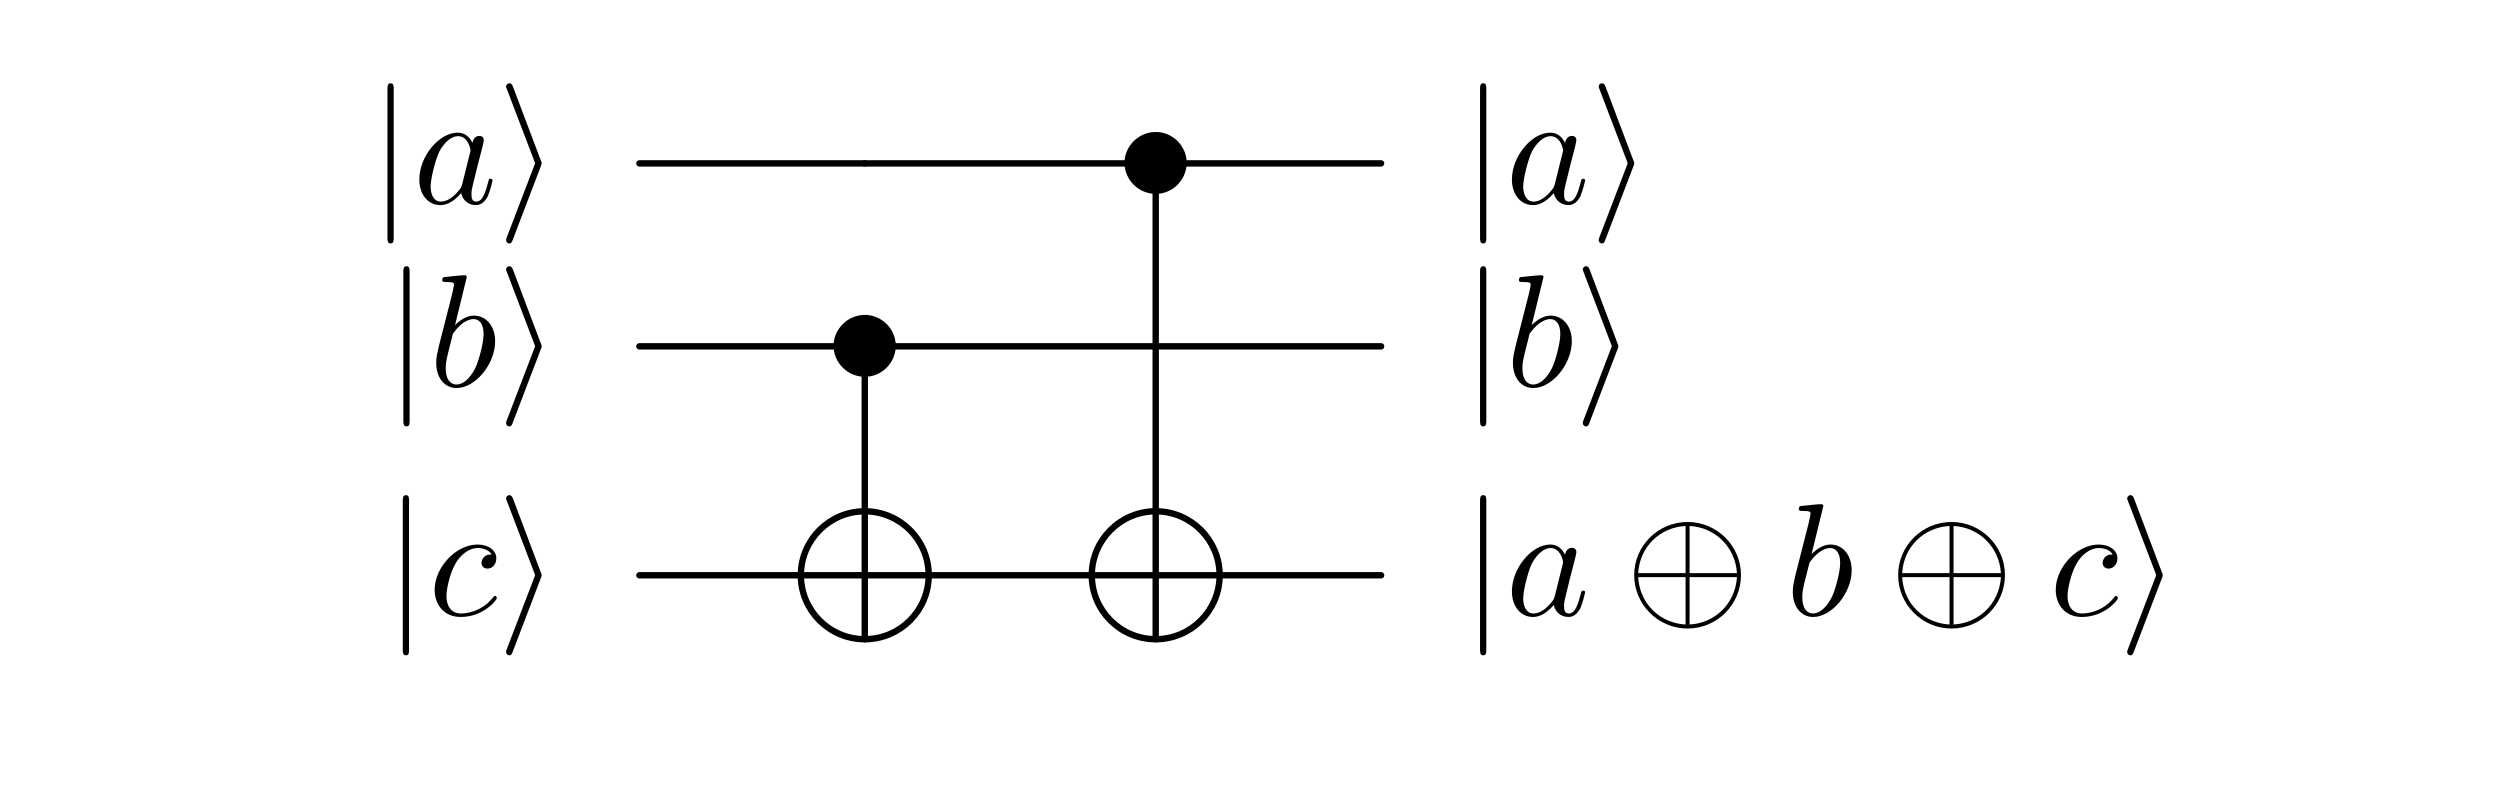
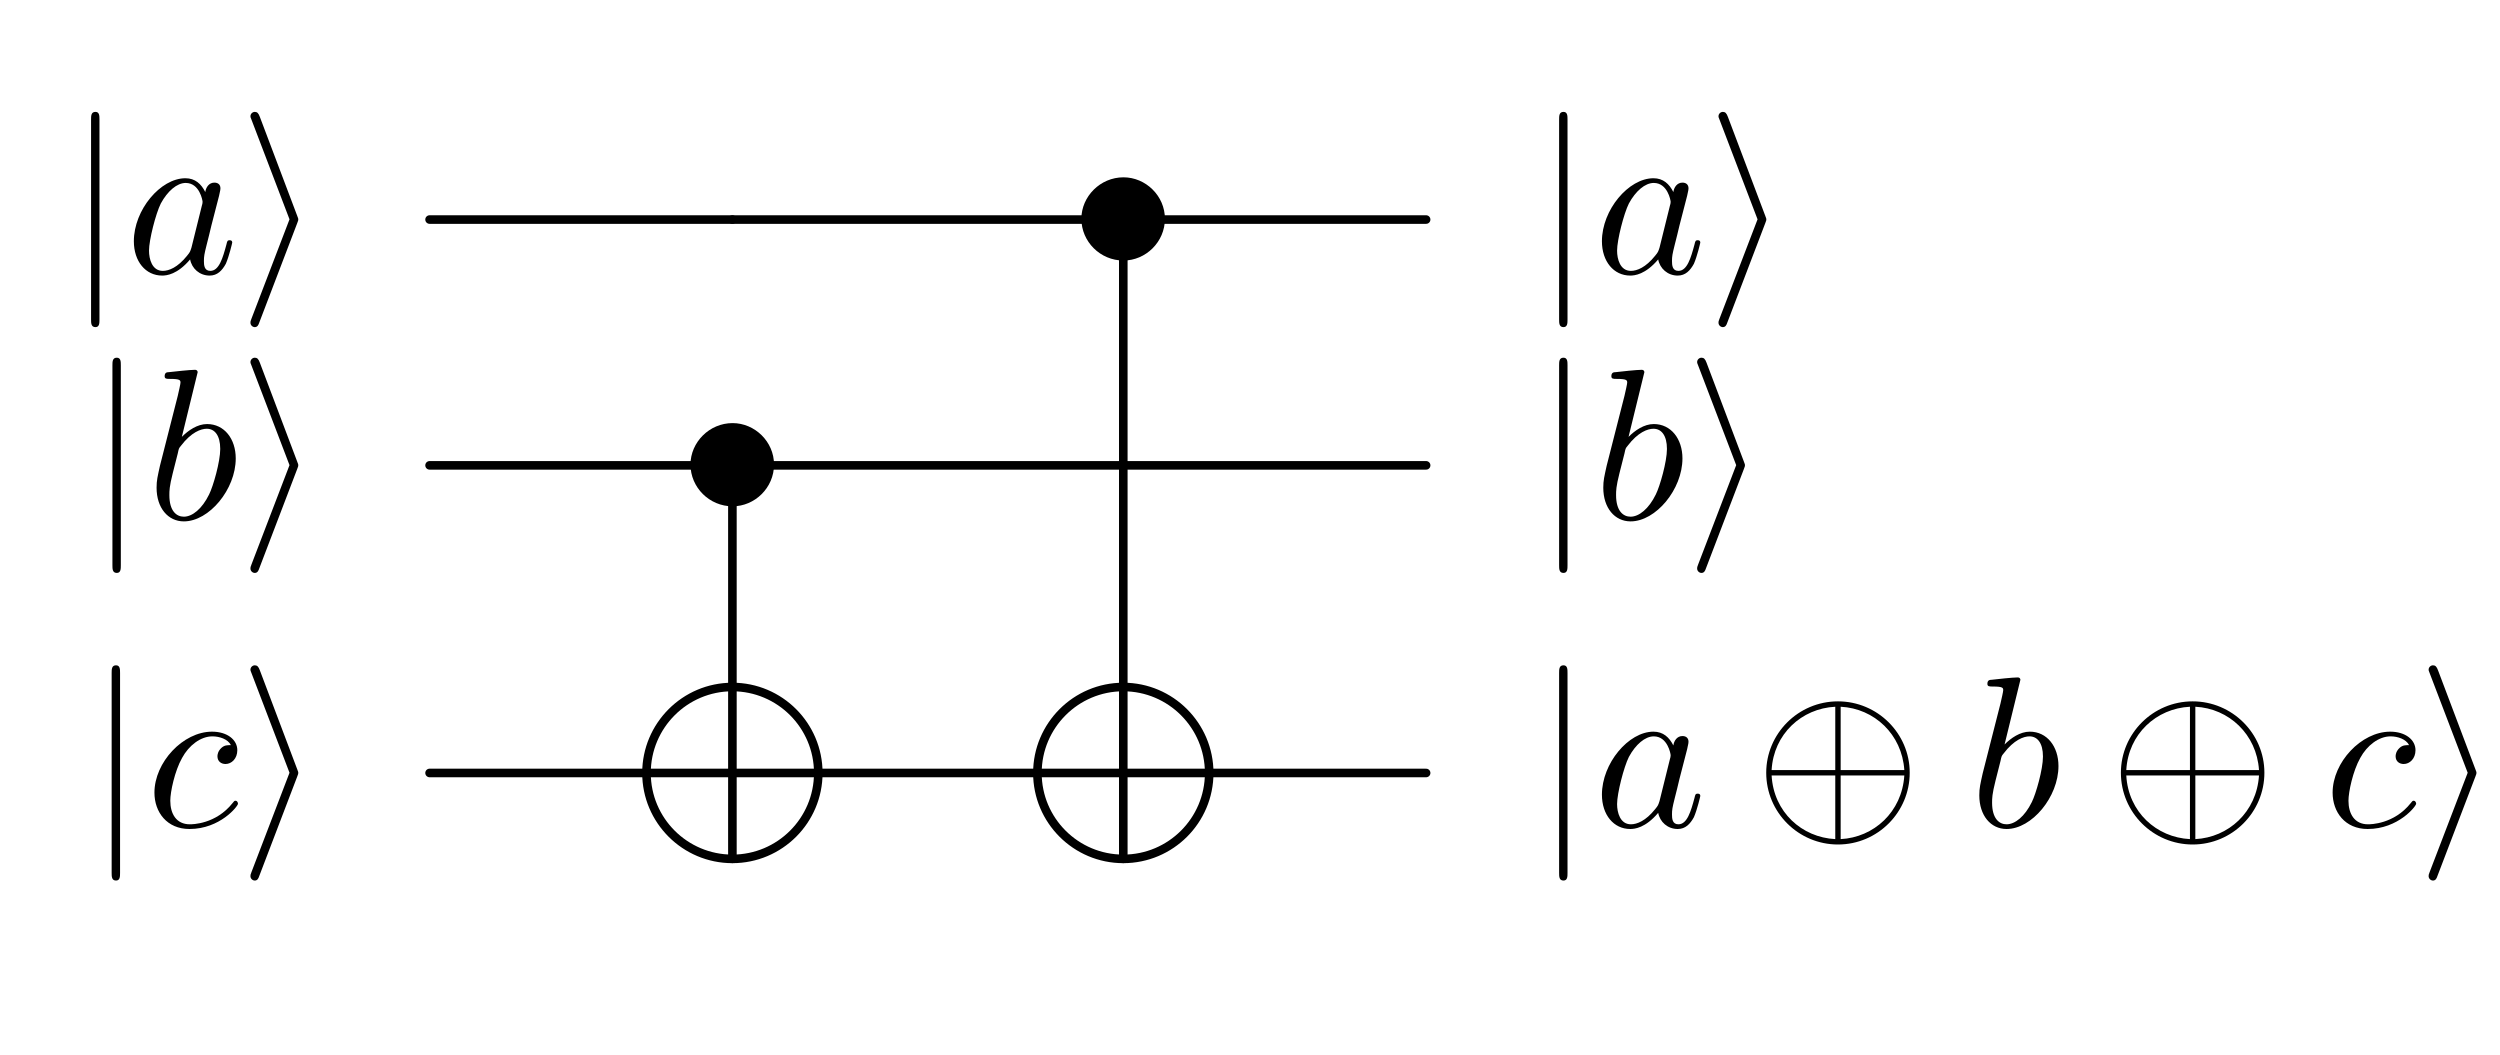
- <svg xmlns="http://www.w3.org/2000/svg" xmlns:xlink="http://www.w3.org/1999/xlink" width="155.816pt" height="48.905pt" viewBox="0 0 155.816 48.905" version="1.1">
+ <svg xmlns="http://www.w3.org/2000/svg" xmlns:xlink="http://www.w3.org/1999/xlink" width="115.965pt" height="48.905pt" viewBox="0 0 115.965 48.905" version="1.1">
  <defs>
    <g>
      <symbol overflow="visible" id="glyph0-0">
        <path style="stroke:none;" d="" />
      </symbol>
      <symbol overflow="visible" id="glyph0-1">
        <path style="stroke:none;" d="M 1.578 -7.125 C 1.578 -7.297 1.578 -7.484 1.391 -7.484 C 1.188 -7.484 1.188 -7.297 1.188 -7.125 L 1.188 2.141 C 1.188 2.312 1.188 2.5 1.391 2.5 C 1.578 2.5 1.578 2.312 1.578 2.141 Z M 1.578 -7.125 " />
      </symbol>
      <symbol overflow="visible" id="glyph0-2">
        <path style="stroke:none;" d="M 2.719 -2.328 C 2.766 -2.438 2.766 -2.469 2.766 -2.5 C 2.766 -2.516 2.766 -2.547 2.719 -2.656 L 0.984 -7.25 C 0.922 -7.422 0.859 -7.484 0.75 -7.484 C 0.641 -7.484 0.547 -7.391 0.547 -7.281 C 0.547 -7.25 0.547 -7.234 0.594 -7.125 L 2.359 -2.5 L 0.594 2.109 C 0.547 2.219 0.547 2.25 0.547 2.297 C 0.547 2.406 0.641 2.5 0.75 2.5 C 0.875 2.5 0.922 2.391 0.953 2.297 Z M 2.719 -2.328 " />
      </symbol>
      <symbol overflow="visible" id="glyph0-3">
        <path style="stroke:none;" d="M 4.422 -2.5 C 4.422 -3.562 3.531 -4.422 2.5 -4.422 C 1.422 -4.422 0.547 -3.531 0.547 -2.5 C 0.547 -1.438 1.422 -0.562 2.5 -0.562 C 3.531 -0.562 4.422 -1.422 4.422 -2.5 Z M 4.422 -2.5 " />
      </symbol>
      <symbol overflow="visible" id="glyph0-4">
        <path style="stroke:none;" d="M 7.203 -2.5 C 7.203 -4.328 5.703 -5.812 3.875 -5.812 C 2.031 -5.812 0.547 -4.312 0.547 -2.5 C 0.547 -0.656 2.047 0.828 3.875 0.828 C 5.719 0.828 7.203 -0.672 7.203 -2.5 Z M 0.797 -2.625 C 0.891 -4.297 2.188 -5.484 3.75 -5.562 L 3.75 -2.625 Z M 4 -5.562 C 5.562 -5.484 6.844 -4.281 6.953 -2.625 L 4 -2.625 Z M 3.75 0.578 C 2.203 0.5 0.891 -0.672 0.797 -2.375 L 3.75 -2.375 Z M 6.953 -2.375 C 6.844 -0.672 5.531 0.5 4 0.578 L 4 -2.375 Z M 6.953 -2.375 " />
      </symbol>
      <symbol overflow="visible" id="glyph1-0">
        <path style="stroke:none;" d="" />
      </symbol>
      <symbol overflow="visible" id="glyph1-1">
        <path style="stroke:none;" d="M 3.719 -3.766 C 3.531 -4.141 3.25 -4.406 2.797 -4.406 C 1.641 -4.406 0.406 -2.938 0.406 -1.484 C 0.406 -0.547 0.953 0.109 1.719 0.109 C 1.922 0.109 2.422 0.062 3.016 -0.641 C 3.094 -0.219 3.453 0.109 3.922 0.109 C 4.281 0.109 4.5 -0.125 4.672 -0.438 C 4.828 -0.797 4.969 -1.406 4.969 -1.422 C 4.969 -1.531 4.875 -1.531 4.844 -1.531 C 4.75 -1.531 4.734 -1.484 4.703 -1.344 C 4.531 -0.703 4.359 -0.109 3.953 -0.109 C 3.672 -0.109 3.656 -0.375 3.656 -0.562 C 3.656 -0.781 3.672 -0.875 3.781 -1.312 C 3.891 -1.719 3.906 -1.828 4 -2.203 L 4.359 -3.594 C 4.422 -3.875 4.422 -3.891 4.422 -3.938 C 4.422 -4.109 4.312 -4.203 4.141 -4.203 C 3.891 -4.203 3.75 -3.984 3.719 -3.766 Z M 3.078 -1.188 C 3.016 -1 3.016 -0.984 2.875 -0.812 C 2.438 -0.266 2.031 -0.109 1.75 -0.109 C 1.25 -0.109 1.109 -0.656 1.109 -1.047 C 1.109 -1.547 1.422 -2.766 1.656 -3.234 C 1.969 -3.812 2.406 -4.188 2.812 -4.188 C 3.453 -4.188 3.594 -3.375 3.594 -3.312 C 3.594 -3.25 3.578 -3.188 3.562 -3.141 Z M 3.078 -1.188 " />
      </symbol>
      <symbol overflow="visible" id="glyph1-2">
        <path style="stroke:none;" d="M 2.375 -6.812 C 2.375 -6.812 2.375 -6.922 2.25 -6.922 C 2.031 -6.922 1.297 -6.844 1.031 -6.812 C 0.953 -6.812 0.844 -6.797 0.844 -6.625 C 0.844 -6.5 0.938 -6.5 1.094 -6.5 C 1.562 -6.5 1.578 -6.438 1.578 -6.328 C 1.578 -6.266 1.5 -5.922 1.453 -5.719 L 0.625 -2.469 C 0.516 -1.969 0.469 -1.797 0.469 -1.453 C 0.469 -0.516 1 0.109 1.734 0.109 C 2.906 0.109 4.141 -1.375 4.141 -2.812 C 4.141 -3.719 3.609 -4.406 2.812 -4.406 C 2.359 -4.406 1.938 -4.109 1.641 -3.812 Z M 1.453 -3.047 C 1.5 -3.266 1.5 -3.281 1.594 -3.391 C 2.078 -4.031 2.531 -4.188 2.797 -4.188 C 3.156 -4.188 3.422 -3.891 3.422 -3.25 C 3.422 -2.656 3.094 -1.516 2.906 -1.141 C 2.578 -0.469 2.125 -0.109 1.734 -0.109 C 1.391 -0.109 1.062 -0.375 1.062 -1.109 C 1.062 -1.312 1.062 -1.5 1.219 -2.125 Z M 1.453 -3.047 " />
      </symbol>
      <symbol overflow="visible" id="glyph1-3">
        <path style="stroke:none;" d="M 3.953 -3.781 C 3.781 -3.781 3.656 -3.781 3.516 -3.656 C 3.344 -3.5 3.328 -3.328 3.328 -3.266 C 3.328 -3.016 3.516 -2.906 3.703 -2.906 C 3.984 -2.906 4.25 -3.156 4.25 -3.547 C 4.25 -4.031 3.781 -4.406 3.078 -4.406 C 1.734 -4.406 0.406 -2.984 0.406 -1.578 C 0.406 -0.672 0.984 0.109 2.031 0.109 C 3.453 0.109 4.281 -0.953 4.281 -1.062 C 4.281 -1.125 4.234 -1.203 4.172 -1.203 C 4.109 -1.203 4.094 -1.172 4.031 -1.094 C 3.25 -0.109 2.156 -0.109 2.047 -0.109 C 1.422 -0.109 1.141 -0.594 1.141 -1.203 C 1.141 -1.609 1.344 -2.578 1.688 -3.188 C 2 -3.766 2.547 -4.188 3.094 -4.188 C 3.422 -4.188 3.812 -4.062 3.953 -3.781 Z M 3.953 -3.781 " />
      </symbol>
    </g>
  </defs>
  <g id="surface1">
    <g style="fill:rgb(0%,0%,0%);fill-opacity:1;">
-       <use xlink:href="#glyph0-1" x="22.961" y="12.674" />
+       <use xlink:href="#glyph0-1" x="3.036" y="12.674" />
    </g>
    <g style="fill:rgb(0%,0%,0%);fill-opacity:1;">
-       <use xlink:href="#glyph1-1" x="25.729" y="12.674" />
+       <use xlink:href="#glyph1-1" x="5.803" y="12.674" />
    </g>
    <g style="fill:rgb(0%,0%,0%);fill-opacity:1;">
-       <use xlink:href="#glyph0-2" x="30.995" y="12.674" />
+       <use xlink:href="#glyph0-2" x="11.07" y="12.674" />
    </g>
-     <path style="fill:none;stroke-width:0.398;stroke-linecap:round;stroke-linejoin:round;stroke:rgb(0%,0%,0%);stroke-opacity:1;stroke-miterlimit:10;" d="M 53.898 -10.184 L 39.852 -10.184 " transform="matrix(1,0,0,-1,0,0)" />
+     <path style="fill:none;stroke-width:0.398;stroke-linecap:round;stroke-linejoin:round;stroke:rgb(0%,0%,0%);stroke-opacity:1;stroke-miterlimit:10;" d="M 33.973 -10.184 L 19.926 -10.184 " transform="matrix(1,0,0,-1,0,0)" />
    <g style="fill:rgb(0%,0%,0%);fill-opacity:1;">
-       <use xlink:href="#glyph0-3" x="69.539" y="12.647" />
+       <use xlink:href="#glyph0-3" x="49.614" y="12.647" />
    </g>
-     <path style="fill:none;stroke-width:0.398;stroke-linecap:round;stroke-linejoin:round;stroke:rgb(0%,0%,0%);stroke-opacity:1;stroke-miterlimit:10;" d="M 72.031 -11.539 L 72.031 -31.77 " transform="matrix(1,0,0,-1,0,0)" />
-     <path style="fill:none;stroke-width:0.398;stroke-linecap:round;stroke-linejoin:round;stroke:rgb(0%,0%,0%);stroke-opacity:1;stroke-miterlimit:10;" d="M 70.812 -10.184 L 53.898 -10.184 " transform="matrix(1,0,0,-1,0,0)" />
+     <path style="fill:none;stroke-width:0.398;stroke-linecap:round;stroke-linejoin:round;stroke:rgb(0%,0%,0%);stroke-opacity:1;stroke-miterlimit:10;" d="M 52.105 -11.539 L 52.105 -31.77 " transform="matrix(1,0,0,-1,0,0)" />
+     <path style="fill:none;stroke-width:0.398;stroke-linecap:round;stroke-linejoin:round;stroke:rgb(0%,0%,0%);stroke-opacity:1;stroke-miterlimit:10;" d="M 50.887 -10.184 L 33.973 -10.184 " transform="matrix(1,0,0,-1,0,0)" />
    <g style="fill:rgb(0%,0%,0%);fill-opacity:1;">
-       <use xlink:href="#glyph0-1" x="91.058" y="12.674" />
+       <use xlink:href="#glyph0-1" x="71.133" y="12.674" />
    </g>
    <g style="fill:rgb(0%,0%,0%);fill-opacity:1;">
-       <use xlink:href="#glyph1-1" x="93.826" y="12.674" />
+       <use xlink:href="#glyph1-1" x="73.901" y="12.674" />
    </g>
    <g style="fill:rgb(0%,0%,0%);fill-opacity:1;">
-       <use xlink:href="#glyph0-2" x="99.092" y="12.674" />
+       <use xlink:href="#glyph0-2" x="79.167" y="12.674" />
    </g>
-     <path style="fill:none;stroke-width:0.398;stroke-linecap:round;stroke-linejoin:round;stroke:rgb(0%,0%,0%);stroke-opacity:1;stroke-miterlimit:10;" d="M 86.078 -10.184 L 73.246 -10.184 " transform="matrix(1,0,0,-1,0,0)" />
+     <path style="fill:none;stroke-width:0.398;stroke-linecap:round;stroke-linejoin:round;stroke:rgb(0%,0%,0%);stroke-opacity:1;stroke-miterlimit:10;" d="M 66.152 -10.184 L 53.32 -10.184 " transform="matrix(1,0,0,-1,0,0)" />
    <g style="fill:rgb(0%,0%,0%);fill-opacity:1;">
-       <use xlink:href="#glyph0-1" x="23.952" y="24.076" />
+       <use xlink:href="#glyph0-1" x="4.027" y="24.076" />
    </g>
    <g style="fill:rgb(0%,0%,0%);fill-opacity:1;">
-       <use xlink:href="#glyph1-2" x="26.719" y="24.076" />
+       <use xlink:href="#glyph1-2" x="6.794" y="24.076" />
    </g>
    <g style="fill:rgb(0%,0%,0%);fill-opacity:1;">
-       <use xlink:href="#glyph0-2" x="30.995" y="24.076" />
+       <use xlink:href="#glyph0-2" x="11.07" y="24.076" />
    </g>
    <g style="fill:rgb(0%,0%,0%);fill-opacity:1;">
-       <use xlink:href="#glyph0-3" x="51.407" y="24.048" />
+       <use xlink:href="#glyph0-3" x="31.482" y="24.048" />
    </g>
-     <path style="fill:none;stroke-width:0.398;stroke-linecap:round;stroke-linejoin:round;stroke:rgb(0%,0%,0%);stroke-opacity:1;stroke-miterlimit:10;" d="M 53.898 -22.941 L 53.898 -31.77 " transform="matrix(1,0,0,-1,0,0)" />
-     <path style="fill:none;stroke-width:0.398;stroke-linecap:round;stroke-linejoin:round;stroke:rgb(0%,0%,0%);stroke-opacity:1;stroke-miterlimit:10;" d="M 52.68 -21.586 L 39.852 -21.586 " transform="matrix(1,0,0,-1,0,0)" />
-     <path style="fill:none;stroke-width:0.398;stroke-linecap:round;stroke-linejoin:round;stroke:rgb(0%,0%,0%);stroke-opacity:1;stroke-miterlimit:10;" d="M 72.031 -21.586 L 55.117 -21.586 " transform="matrix(1,0,0,-1,0,0)" />
+     <path style="fill:none;stroke-width:0.398;stroke-linecap:round;stroke-linejoin:round;stroke:rgb(0%,0%,0%);stroke-opacity:1;stroke-miterlimit:10;" d="M 33.973 -22.941 L 33.973 -31.77 " transform="matrix(1,0,0,-1,0,0)" />
+     <path style="fill:none;stroke-width:0.398;stroke-linecap:round;stroke-linejoin:round;stroke:rgb(0%,0%,0%);stroke-opacity:1;stroke-miterlimit:10;" d="M 32.754 -21.586 L 19.926 -21.586 " transform="matrix(1,0,0,-1,0,0)" />
+     <path style="fill:none;stroke-width:0.398;stroke-linecap:round;stroke-linejoin:round;stroke:rgb(0%,0%,0%);stroke-opacity:1;stroke-miterlimit:10;" d="M 52.105 -21.586 L 35.191 -21.586 " transform="matrix(1,0,0,-1,0,0)" />
    <g style="fill:rgb(0%,0%,0%);fill-opacity:1;">
-       <use xlink:href="#glyph0-1" x="91.058" y="24.076" />
+       <use xlink:href="#glyph0-1" x="71.133" y="24.076" />
    </g>
    <g style="fill:rgb(0%,0%,0%);fill-opacity:1;">
-       <use xlink:href="#glyph1-2" x="93.826" y="24.076" />
+       <use xlink:href="#glyph1-2" x="73.901" y="24.076" />
    </g>
    <g style="fill:rgb(0%,0%,0%);fill-opacity:1;">
-       <use xlink:href="#glyph0-2" x="98.102" y="24.076" />
+       <use xlink:href="#glyph0-2" x="78.176" y="24.076" />
    </g>
-     <path style="fill:none;stroke-width:0.398;stroke-linecap:round;stroke-linejoin:round;stroke:rgb(0%,0%,0%);stroke-opacity:1;stroke-miterlimit:10;" d="M 86.078 -21.586 L 72.031 -21.586 " transform="matrix(1,0,0,-1,0,0)" />
+     <path style="fill:none;stroke-width:0.398;stroke-linecap:round;stroke-linejoin:round;stroke:rgb(0%,0%,0%);stroke-opacity:1;stroke-miterlimit:10;" d="M 66.152 -21.586 L 52.105 -21.586 " transform="matrix(1,0,0,-1,0,0)" />
    <g style="fill:rgb(0%,0%,0%);fill-opacity:1;">
-       <use xlink:href="#glyph0-1" x="23.916" y="38.345" />
+       <use xlink:href="#glyph0-1" x="3.991" y="38.345" />
    </g>
    <g style="fill:rgb(0%,0%,0%);fill-opacity:1;">
-       <use xlink:href="#glyph1-3" x="26.684" y="38.345" />
+       <use xlink:href="#glyph1-3" x="6.758" y="38.345" />
    </g>
    <g style="fill:rgb(0%,0%,0%);fill-opacity:1;">
-       <use xlink:href="#glyph0-2" x="30.995" y="38.345" />
+       <use xlink:href="#glyph0-2" x="11.07" y="38.345" />
    </g>
-     <path style="fill:none;stroke-width:0.398;stroke-linecap:round;stroke-linejoin:round;stroke:rgb(0%,0%,0%);stroke-opacity:1;stroke-miterlimit:10;" d="M -3.886 -0.001 L 3.883 -0.001 " transform="matrix(1,0,0,-1,53.898,35.854)" />
-     <path style="fill:none;stroke-width:0.398;stroke-linecap:round;stroke-linejoin:round;stroke:rgb(0%,0%,0%);stroke-opacity:1;stroke-miterlimit:10;" d="M 0 -3.884 L 0 3.885 " transform="matrix(1,0,0,-1,53.898,35.854)" />
-     <path style="fill:none;stroke-width:0.398;stroke-linecap:round;stroke-linejoin:round;stroke:rgb(0%,0%,0%);stroke-opacity:1;stroke-miterlimit:10;" d="M 0 3.987 C -2.199 3.987 -3.984 2.198 -3.984 -0.001 " transform="matrix(1,0,0,-1,53.898,35.854)" />
-     <path style="fill:none;stroke-width:0.398;stroke-linecap:round;stroke-linejoin:round;stroke:rgb(0%,0%,0%);stroke-opacity:1;stroke-miterlimit:10;" d="M -3.984 -0.001 C -3.984 -2.201 -2.199 -3.986 0 -3.986 " transform="matrix(1,0,0,-1,53.898,35.854)" />
-     <path style="fill:none;stroke-width:0.398;stroke-linecap:round;stroke-linejoin:round;stroke:rgb(0%,0%,0%);stroke-opacity:1;stroke-miterlimit:10;" d="M 0 -3.986 C 2.2 -3.986 3.985 -2.201 3.985 -0.001 " transform="matrix(1,0,0,-1,53.898,35.854)" />
-     <path style="fill:none;stroke-width:0.398;stroke-linecap:round;stroke-linejoin:round;stroke:rgb(0%,0%,0%);stroke-opacity:1;stroke-miterlimit:10;" d="M 3.985 -0.001 C 3.985 2.198 2.2 3.987 0 3.987 " transform="matrix(1,0,0,-1,53.898,35.854)" />
-     <path style="fill:none;stroke-width:0.398;stroke-linecap:round;stroke-linejoin:round;stroke:rgb(0%,0%,0%);stroke-opacity:1;stroke-miterlimit:10;" d="M 49.812 -35.855 L 39.852 -35.855 " transform="matrix(1,0,0,-1,0,0.000000000000007105)" />
-     <path style="fill:none;stroke-width:0.398;stroke-linecap:round;stroke-linejoin:round;stroke:rgb(0%,0%,0%);stroke-opacity:1;stroke-miterlimit:10;" d="M -3.885 -0.001 L 3.884 -0.001 " transform="matrix(1,0,0,-1,72.03,35.854)" />
-     <path style="fill:none;stroke-width:0.398;stroke-linecap:round;stroke-linejoin:round;stroke:rgb(0%,0%,0%);stroke-opacity:1;stroke-miterlimit:10;" d="M 0.001 -3.884 L 0.001 3.885 " transform="matrix(1,0,0,-1,72.03,35.854)" />
-     <path style="fill:none;stroke-width:0.398;stroke-linecap:round;stroke-linejoin:round;stroke:rgb(0%,0%,0%);stroke-opacity:1;stroke-miterlimit:10;" d="M 0.001 3.987 C -2.198 3.987 -3.983 2.198 -3.983 -0.001 " transform="matrix(1,0,0,-1,72.03,35.854)" />
-     <path style="fill:none;stroke-width:0.398;stroke-linecap:round;stroke-linejoin:round;stroke:rgb(0%,0%,0%);stroke-opacity:1;stroke-miterlimit:10;" d="M -3.983 -0.001 C -3.983 -2.201 -2.198 -3.986 0.001 -3.986 " transform="matrix(1,0,0,-1,72.03,35.854)" />
-     <path style="fill:none;stroke-width:0.398;stroke-linecap:round;stroke-linejoin:round;stroke:rgb(0%,0%,0%);stroke-opacity:1;stroke-miterlimit:10;" d="M 0.001 -3.986 C 2.2 -3.986 3.986 -2.201 3.986 -0.001 " transform="matrix(1,0,0,-1,72.03,35.854)" />
-     <path style="fill:none;stroke-width:0.398;stroke-linecap:round;stroke-linejoin:round;stroke:rgb(0%,0%,0%);stroke-opacity:1;stroke-miterlimit:10;" d="M 3.986 -0.001 C 3.986 2.198 2.2 3.987 0.001 3.987 " transform="matrix(1,0,0,-1,72.03,35.854)" />
-     <path style="fill:none;stroke-width:0.398;stroke-linecap:round;stroke-linejoin:round;stroke:rgb(0%,0%,0%);stroke-opacity:1;stroke-miterlimit:10;" d="M 67.945 -35.855 L 57.984 -35.855 " transform="matrix(1,0,0,-1,0,0.000000000000007105)" />
+     <path style="fill:none;stroke-width:0.398;stroke-linecap:round;stroke-linejoin:round;stroke:rgb(0%,0%,0%);stroke-opacity:1;stroke-miterlimit:10;" d="M -3.883 -0.001 L 3.886 -0.001 " transform="matrix(1,0,0,-1,33.973,35.854)" />
+     <path style="fill:none;stroke-width:0.398;stroke-linecap:round;stroke-linejoin:round;stroke:rgb(0%,0%,0%);stroke-opacity:1;stroke-miterlimit:10;" d="M -0 -3.884 L -0 3.885 " transform="matrix(1,0,0,-1,33.973,35.854)" />
+     <path style="fill:none;stroke-width:0.398;stroke-linecap:round;stroke-linejoin:round;stroke:rgb(0%,0%,0%);stroke-opacity:1;stroke-miterlimit:10;" d="M -0 3.987 C -2.2 3.987 -3.985 2.198 -3.985 -0.001 " transform="matrix(1,0,0,-1,33.973,35.854)" />
+     <path style="fill:none;stroke-width:0.398;stroke-linecap:round;stroke-linejoin:round;stroke:rgb(0%,0%,0%);stroke-opacity:1;stroke-miterlimit:10;" d="M -3.985 -0.001 C -3.985 -2.201 -2.2 -3.986 -0 -3.986 " transform="matrix(1,0,0,-1,33.973,35.854)" />
+     <path style="fill:none;stroke-width:0.398;stroke-linecap:round;stroke-linejoin:round;stroke:rgb(0%,0%,0%);stroke-opacity:1;stroke-miterlimit:10;" d="M -0 -3.986 C 2.199 -3.986 3.984 -2.201 3.984 -0.001 " transform="matrix(1,0,0,-1,33.973,35.854)" />
+     <path style="fill:none;stroke-width:0.398;stroke-linecap:round;stroke-linejoin:round;stroke:rgb(0%,0%,0%);stroke-opacity:1;stroke-miterlimit:10;" d="M 3.984 -0.001 C 3.984 2.198 2.199 3.987 -0 3.987 " transform="matrix(1,0,0,-1,33.973,35.854)" />
+     <path style="fill:none;stroke-width:0.398;stroke-linecap:round;stroke-linejoin:round;stroke:rgb(0%,0%,0%);stroke-opacity:1;stroke-miterlimit:10;" d="M 29.887 -35.855 L 19.926 -35.855 " transform="matrix(1,0,0,-1,0,0.000000000000007105)" />
+     <path style="fill:none;stroke-width:0.398;stroke-linecap:round;stroke-linejoin:round;stroke:rgb(0%,0%,0%);stroke-opacity:1;stroke-miterlimit:10;" d="M -3.886 -0.001 L 3.883 -0.001 " transform="matrix(1,0,0,-1,52.105,35.854)" />
+     <path style="fill:none;stroke-width:0.398;stroke-linecap:round;stroke-linejoin:round;stroke:rgb(0%,0%,0%);stroke-opacity:1;stroke-miterlimit:10;" d="M 0 -3.884 L 0 3.885 " transform="matrix(1,0,0,-1,52.105,35.854)" />
+     <path style="fill:none;stroke-width:0.398;stroke-linecap:round;stroke-linejoin:round;stroke:rgb(0%,0%,0%);stroke-opacity:1;stroke-miterlimit:10;" d="M 0 3.987 C -2.199 3.987 -3.984 2.198 -3.984 -0.001 " transform="matrix(1,0,0,-1,52.105,35.854)" />
+     <path style="fill:none;stroke-width:0.398;stroke-linecap:round;stroke-linejoin:round;stroke:rgb(0%,0%,0%);stroke-opacity:1;stroke-miterlimit:10;" d="M -3.984 -0.001 C -3.984 -2.201 -2.199 -3.986 0 -3.986 " transform="matrix(1,0,0,-1,52.105,35.854)" />
+     <path style="fill:none;stroke-width:0.398;stroke-linecap:round;stroke-linejoin:round;stroke:rgb(0%,0%,0%);stroke-opacity:1;stroke-miterlimit:10;" d="M 0 -3.986 C 2.2 -3.986 3.985 -2.201 3.985 -0.001 " transform="matrix(1,0,0,-1,52.105,35.854)" />
+     <path style="fill:none;stroke-width:0.398;stroke-linecap:round;stroke-linejoin:round;stroke:rgb(0%,0%,0%);stroke-opacity:1;stroke-miterlimit:10;" d="M 3.985 -0.001 C 3.985 2.198 2.2 3.987 0 3.987 " transform="matrix(1,0,0,-1,52.105,35.854)" />
+     <path style="fill:none;stroke-width:0.398;stroke-linecap:round;stroke-linejoin:round;stroke:rgb(0%,0%,0%);stroke-opacity:1;stroke-miterlimit:10;" d="M 48.02 -35.855 L 38.059 -35.855 " transform="matrix(1,0,0,-1,0,0.000000000000007105)" />
    <g style="fill:rgb(0%,0%,0%);fill-opacity:1;">
-       <use xlink:href="#glyph0-1" x="91.058" y="38.345" />
+       <use xlink:href="#glyph0-1" x="71.133" y="38.345" />
    </g>
    <g style="fill:rgb(0%,0%,0%);fill-opacity:1;">
-       <use xlink:href="#glyph1-1" x="93.826" y="38.345" />
+       <use xlink:href="#glyph1-1" x="73.901" y="38.345" />
    </g>
    <g style="fill:rgb(0%,0%,0%);fill-opacity:1;">
-       <use xlink:href="#glyph0-4" x="101.306" y="38.345" />
+       <use xlink:href="#glyph0-4" x="81.381" y="38.345" />
    </g>
    <g style="fill:rgb(0%,0%,0%);fill-opacity:1;">
-       <use xlink:href="#glyph1-2" x="111.269" y="38.345" />
+       <use xlink:href="#glyph1-2" x="91.343" y="38.345" />
    </g>
    <g style="fill:rgb(0%,0%,0%);fill-opacity:1;">
-       <use xlink:href="#glyph0-4" x="117.758" y="38.345" />
+       <use xlink:href="#glyph0-4" x="97.833" y="38.345" />
    </g>
    <g style="fill:rgb(0%,0%,0%);fill-opacity:1;">
-       <use xlink:href="#glyph1-3" x="127.721" y="38.345" />
+       <use xlink:href="#glyph1-3" x="107.795" y="38.345" />
    </g>
    <g style="fill:rgb(0%,0%,0%);fill-opacity:1;">
-       <use xlink:href="#glyph0-2" x="132.032" y="38.345" />
+       <use xlink:href="#glyph0-2" x="112.107" y="38.345" />
    </g>
-     <path style="fill:none;stroke-width:0.398;stroke-linecap:round;stroke-linejoin:round;stroke:rgb(0%,0%,0%);stroke-opacity:1;stroke-miterlimit:10;" d="M 86.078 -35.855 L 76.113 -35.855 " transform="matrix(1,0,0,-1,0,0.000000000000007105)" />
+     <path style="fill:none;stroke-width:0.398;stroke-linecap:round;stroke-linejoin:round;stroke:rgb(0%,0%,0%);stroke-opacity:1;stroke-miterlimit:10;" d="M 66.152 -35.855 L 56.188 -35.855 " transform="matrix(1,0,0,-1,0,0.000000000000007105)" />
  </g>
</svg>
